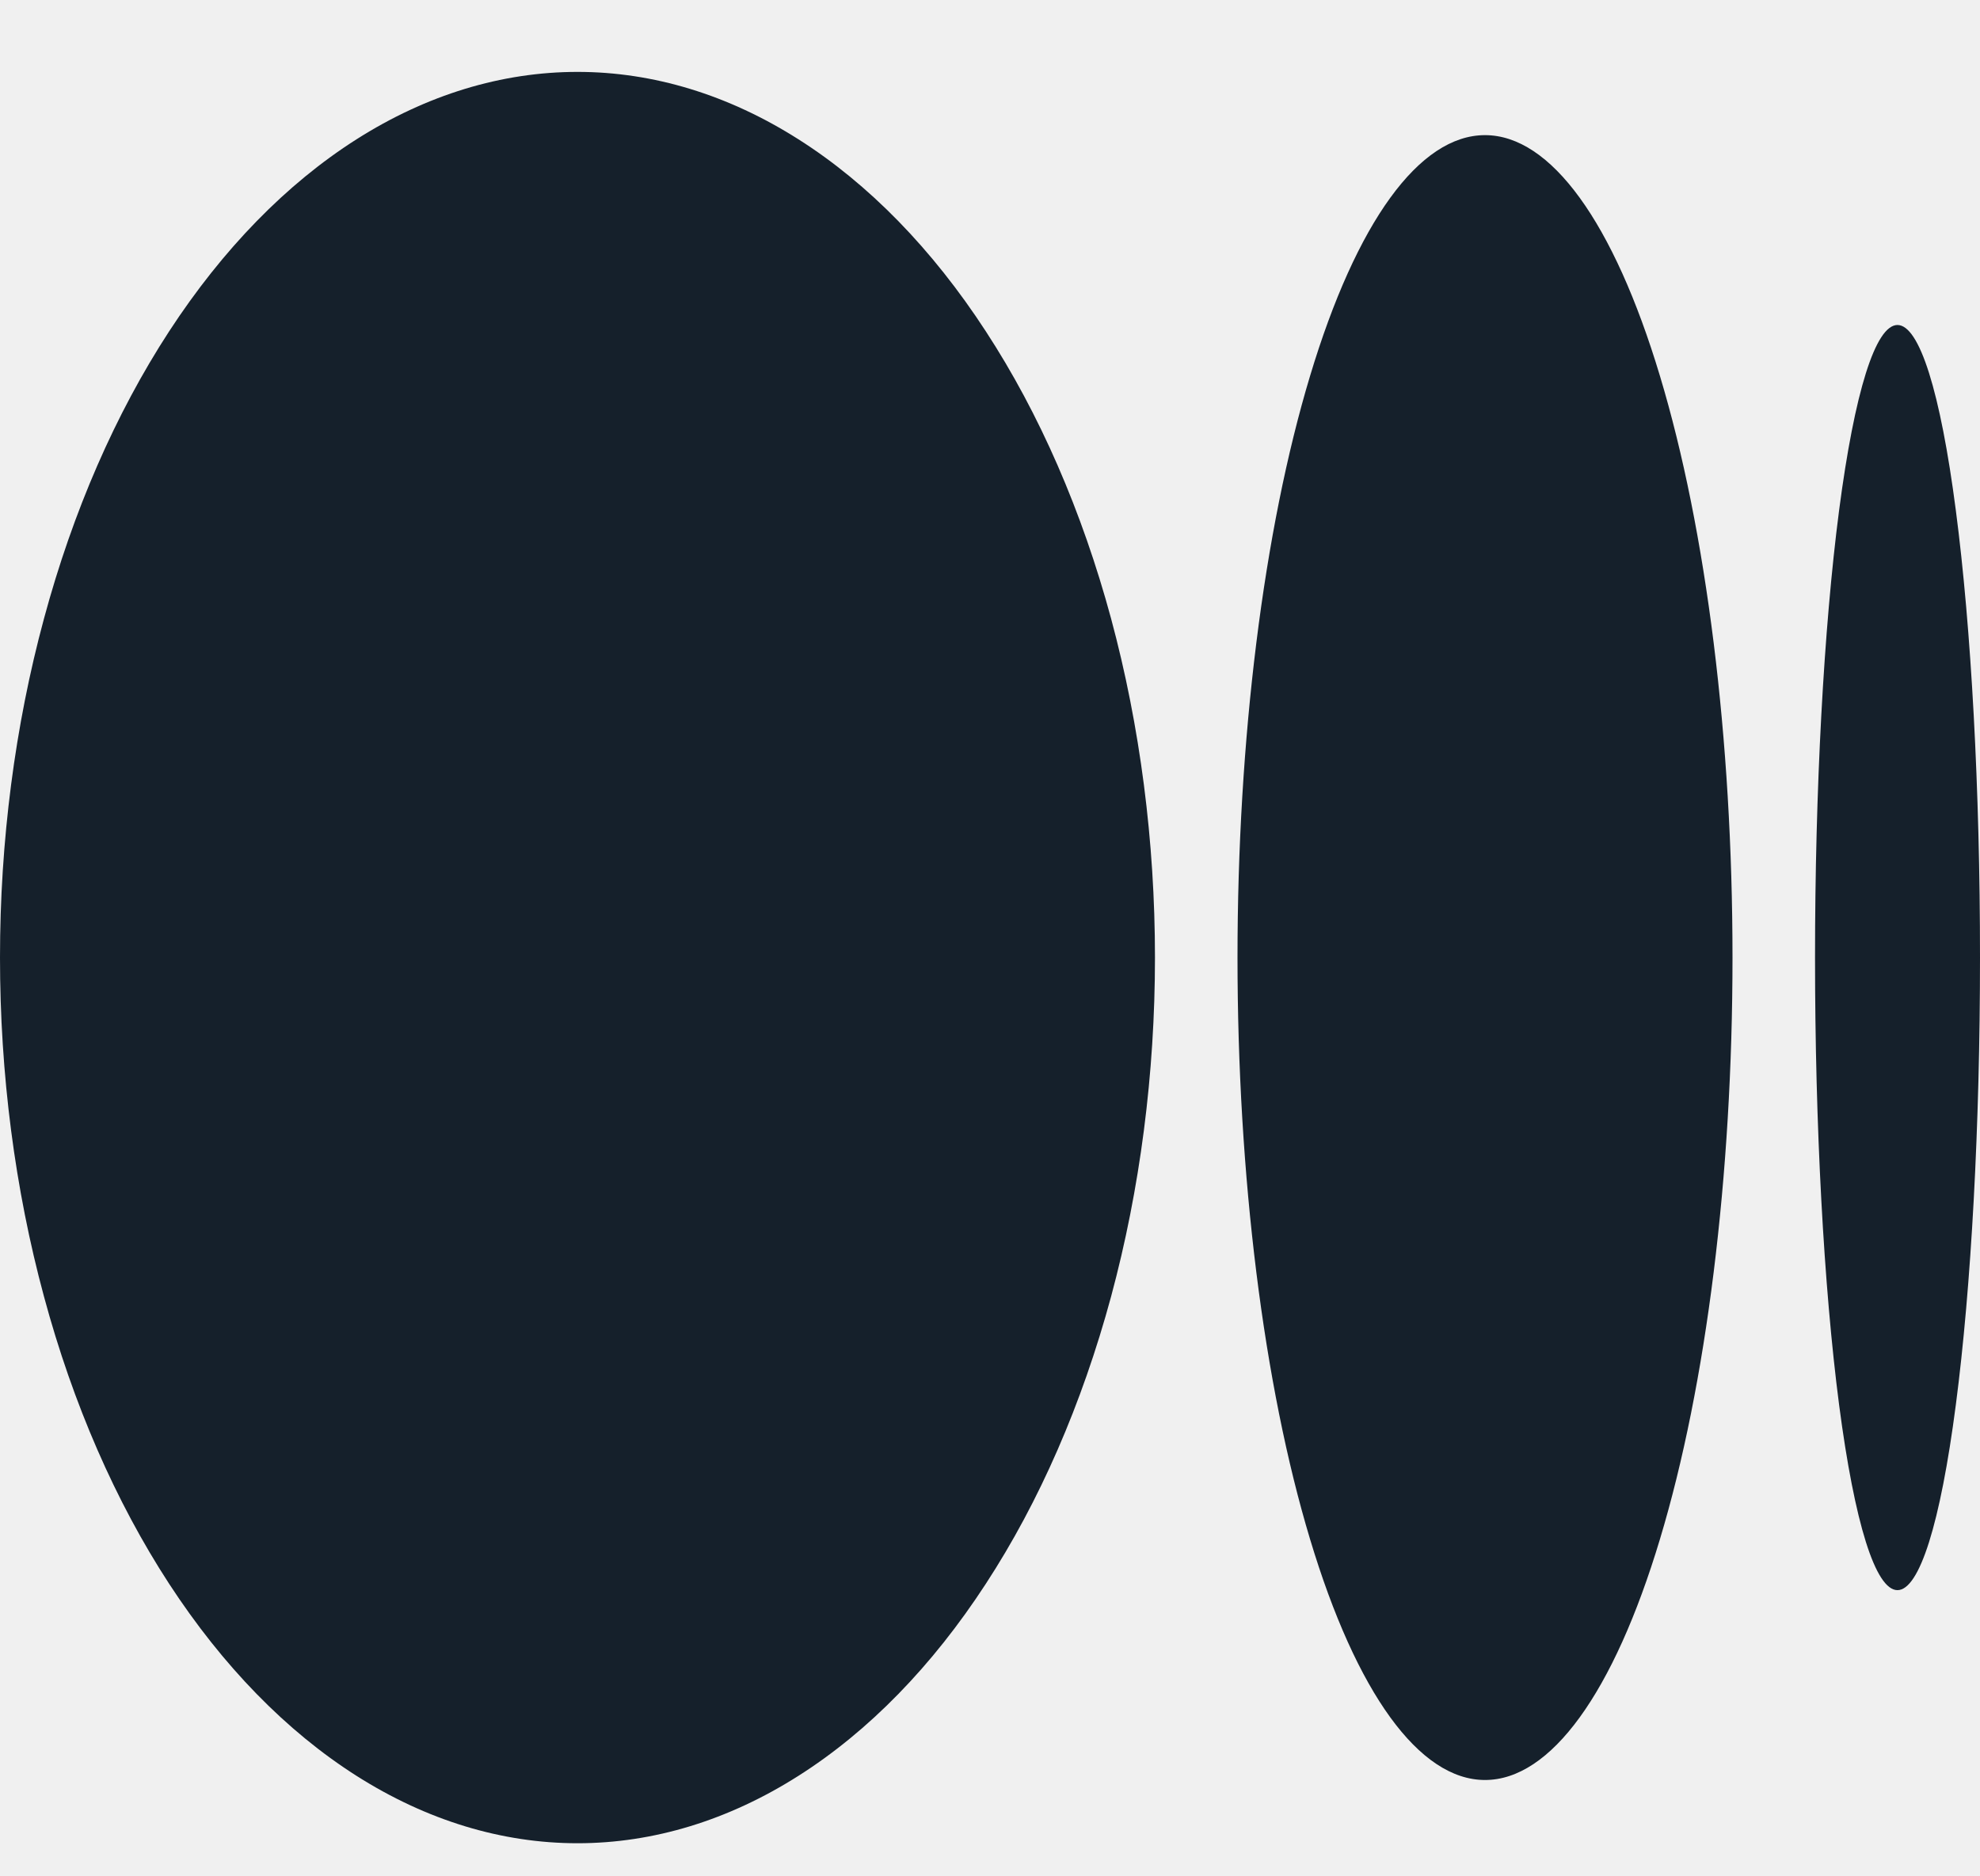
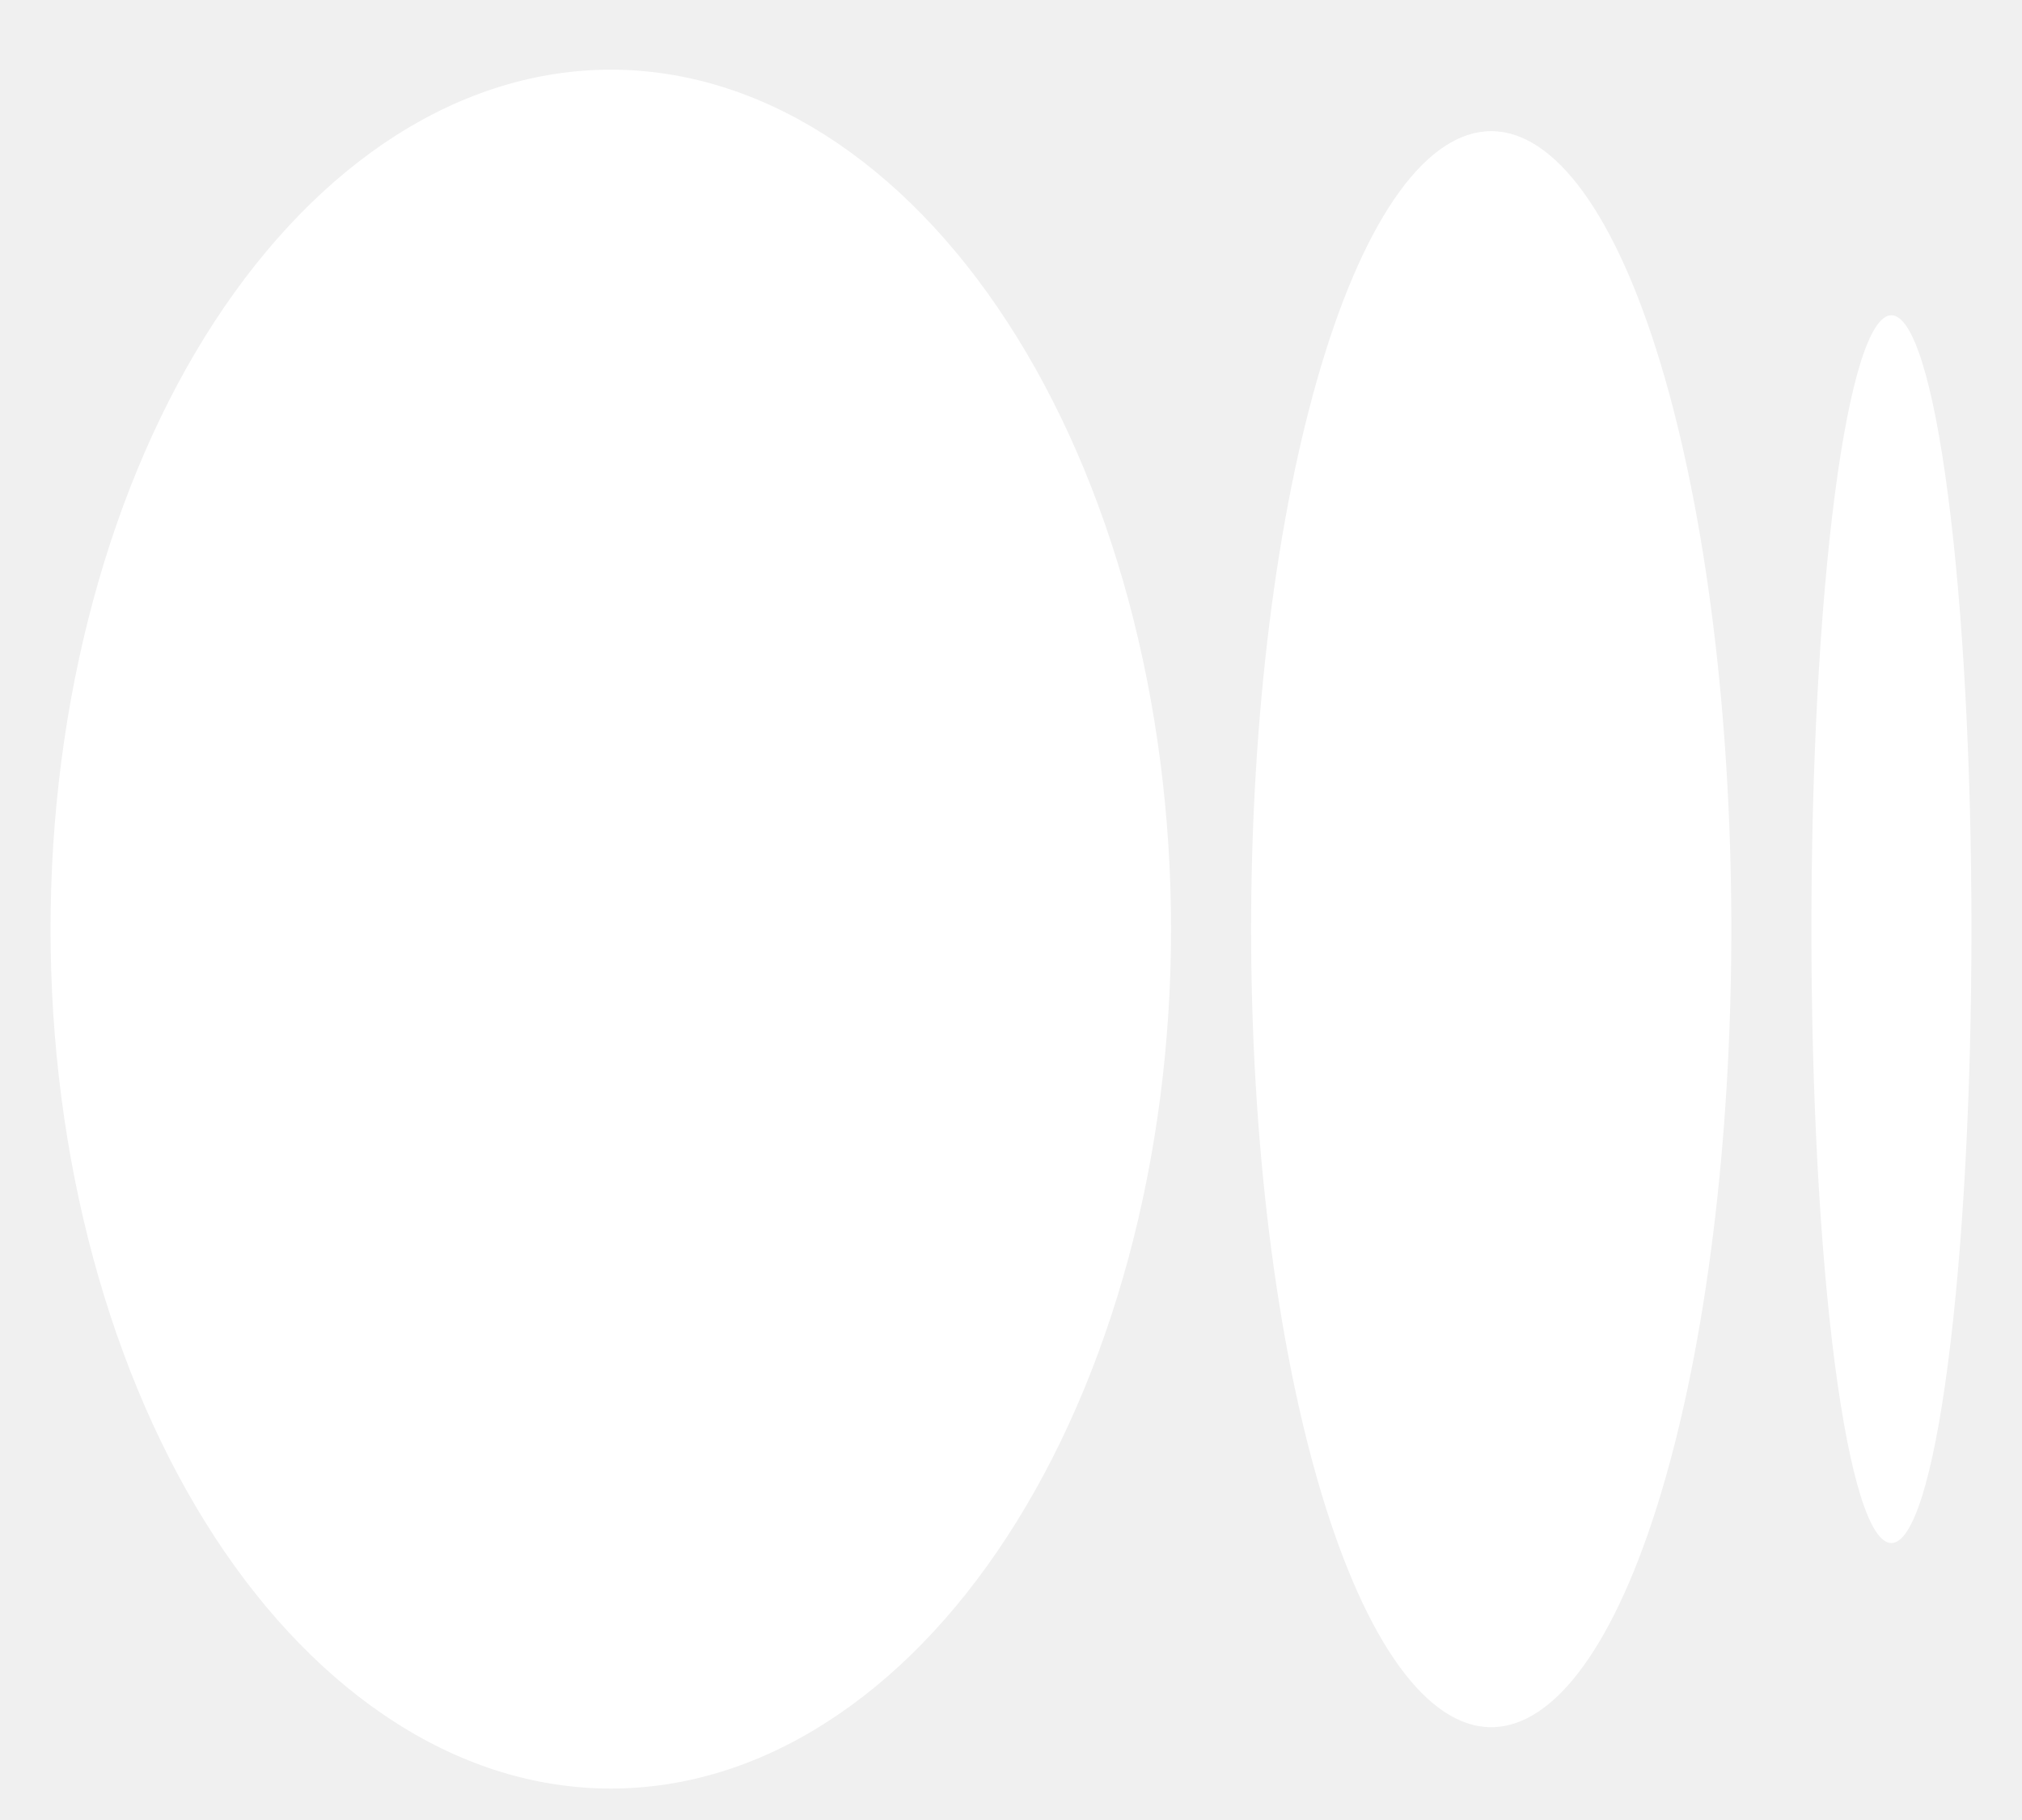
- <svg xmlns="http://www.w3.org/2000/svg" width="19" height="18" viewBox="0 0 19 18" fill="none">
-   <path d="M5.542 0.69C4.814 0.69 4.093 0.91 3.421 1.337C2.749 1.764 2.138 2.39 1.623 3.18C1.109 3.969 0.7 4.906 0.422 5.937C0.143 6.968 0 8.074 0 9.19C0 10.306 0.143 11.412 0.422 12.443C0.7 13.474 1.109 14.411 1.623 15.2C2.138 15.99 2.749 16.616 3.421 17.043C4.093 17.47 4.814 17.69 5.542 17.69C6.269 17.69 6.99 17.47 7.662 17.043C8.335 16.616 8.946 15.99 9.46 15.2C9.975 14.411 10.383 13.474 10.662 12.443C10.94 11.412 11.083 10.306 11.083 9.19C11.083 8.074 10.94 6.968 10.662 5.937C10.383 4.906 9.975 3.969 9.46 3.18C8.946 2.39 8.335 1.764 7.662 1.337C6.99 0.91 6.269 0.69 5.542 0.69ZM14.25 1.297C13.62 1.297 13.016 2.129 12.571 3.609C12.125 5.089 11.875 7.097 11.875 9.19C11.875 11.283 12.125 13.291 12.571 14.771C13.016 16.251 13.62 17.083 14.25 17.083C14.88 17.083 15.484 16.251 15.929 14.771C16.375 13.291 16.625 11.283 16.625 9.19C16.625 7.097 16.375 5.089 15.929 3.609C15.484 2.129 14.88 1.297 14.25 1.297ZM18.208 3.119C17.998 3.119 17.797 3.758 17.648 4.897C17.5 6.035 17.417 7.58 17.417 9.19C17.417 10.8 17.5 12.345 17.648 13.483C17.797 14.622 17.998 15.261 18.208 15.261C18.418 15.261 18.62 14.622 18.768 13.483C18.917 12.345 19 10.8 19 9.19C19 7.58 18.917 6.035 18.768 4.897C18.62 3.758 18.418 3.119 18.208 3.119Z" fill="#15202B" />
+ <svg xmlns="http://www.w3.org/2000/svg" width="20" height="18" viewBox="0 0 20 18" fill="none">
+   <g id="medium.57c44ffc.svg" clip-path="url(#clip0_3211_138976)">
+     <path id="Vector" d="M6.042 0.689C5.314 0.689 4.593 0.909 3.921 1.336C3.249 1.764 2.638 2.39 2.123 3.179C1.609 3.968 1.2 4.905 0.922 5.937C0.643 6.968 0.5 8.073 0.5 9.189C0.5 10.306 0.643 11.411 0.922 12.442C1.2 13.473 1.609 14.411 2.123 15.2C2.638 15.989 3.249 16.615 3.921 17.042C4.593 17.47 5.314 17.689 6.042 17.689C6.769 17.689 7.49 17.47 8.162 17.042C8.835 16.615 9.446 15.989 9.96 15.2C10.475 14.411 10.883 13.473 11.162 12.442C11.44 11.411 11.583 10.306 11.583 9.189C11.583 8.073 11.44 6.968 11.162 5.937C10.883 4.905 10.475 3.968 9.96 3.179C9.446 2.39 8.835 1.764 8.162 1.336C7.49 0.909 6.769 0.689 6.042 0.689ZM14.75 1.297C14.12 1.297 13.516 2.128 13.071 3.608C12.625 5.089 12.375 7.096 12.375 9.189C12.375 11.283 12.625 13.29 13.071 14.771C13.516 16.251 14.12 17.082 14.75 17.082C15.38 17.082 15.984 16.251 16.429 14.771C16.875 13.29 17.125 11.283 17.125 9.189C17.125 7.096 16.875 5.089 16.429 3.608C15.984 2.128 15.38 1.297 14.75 1.297ZM18.708 3.118C18.498 3.118 18.297 3.758 18.148 4.896C18 6.035 17.917 7.579 17.917 9.189C17.917 10.8 18 12.344 18.148 13.483C18.297 14.621 18.498 15.261 18.708 15.261C18.918 15.261 19.12 14.621 19.268 13.483C19.417 12.344 19.5 10.8 19.5 9.189C19.5 7.579 19.417 6.035 19.268 4.896C19.12 3.758 18.918 3.118 18.708 3.118Z" fill="white" />
+   </g>
+   <defs>
+     <clipPath id="clip0_3211_138976">
+       <rect width="19" height="18" fill="white" transform="translate(0.5)" />
+     </clipPath>
+   </defs>
</svg>
